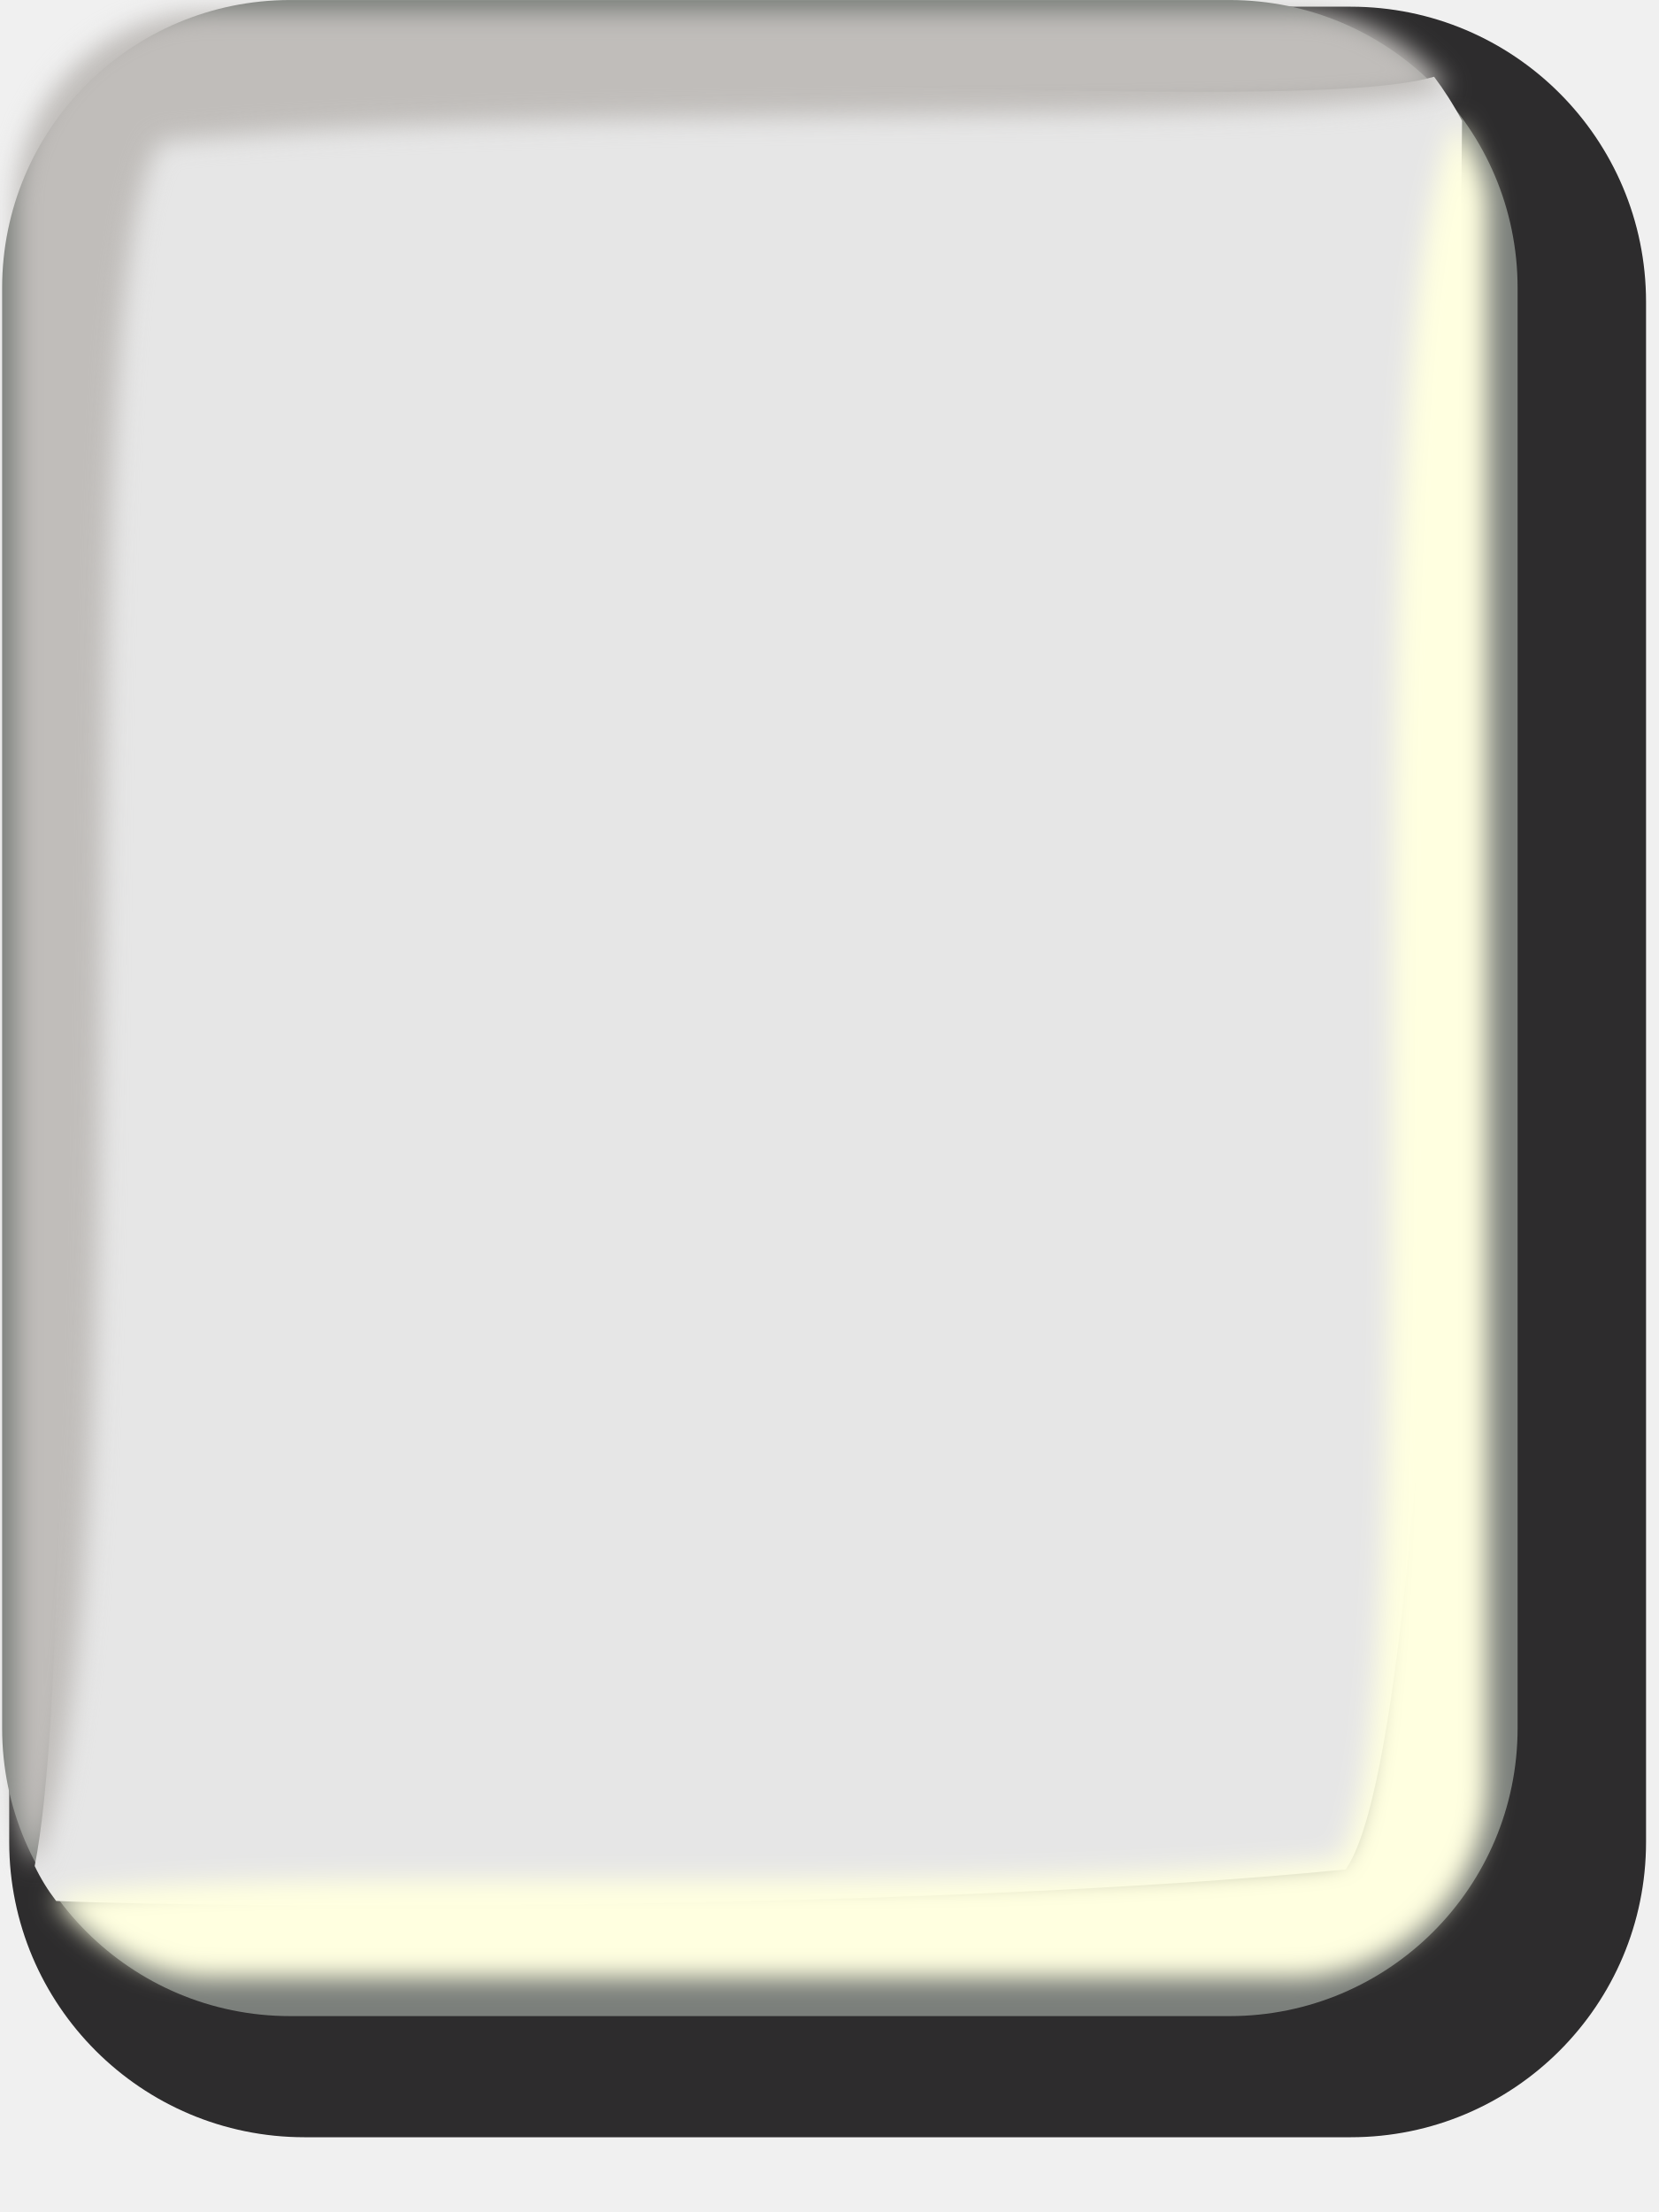
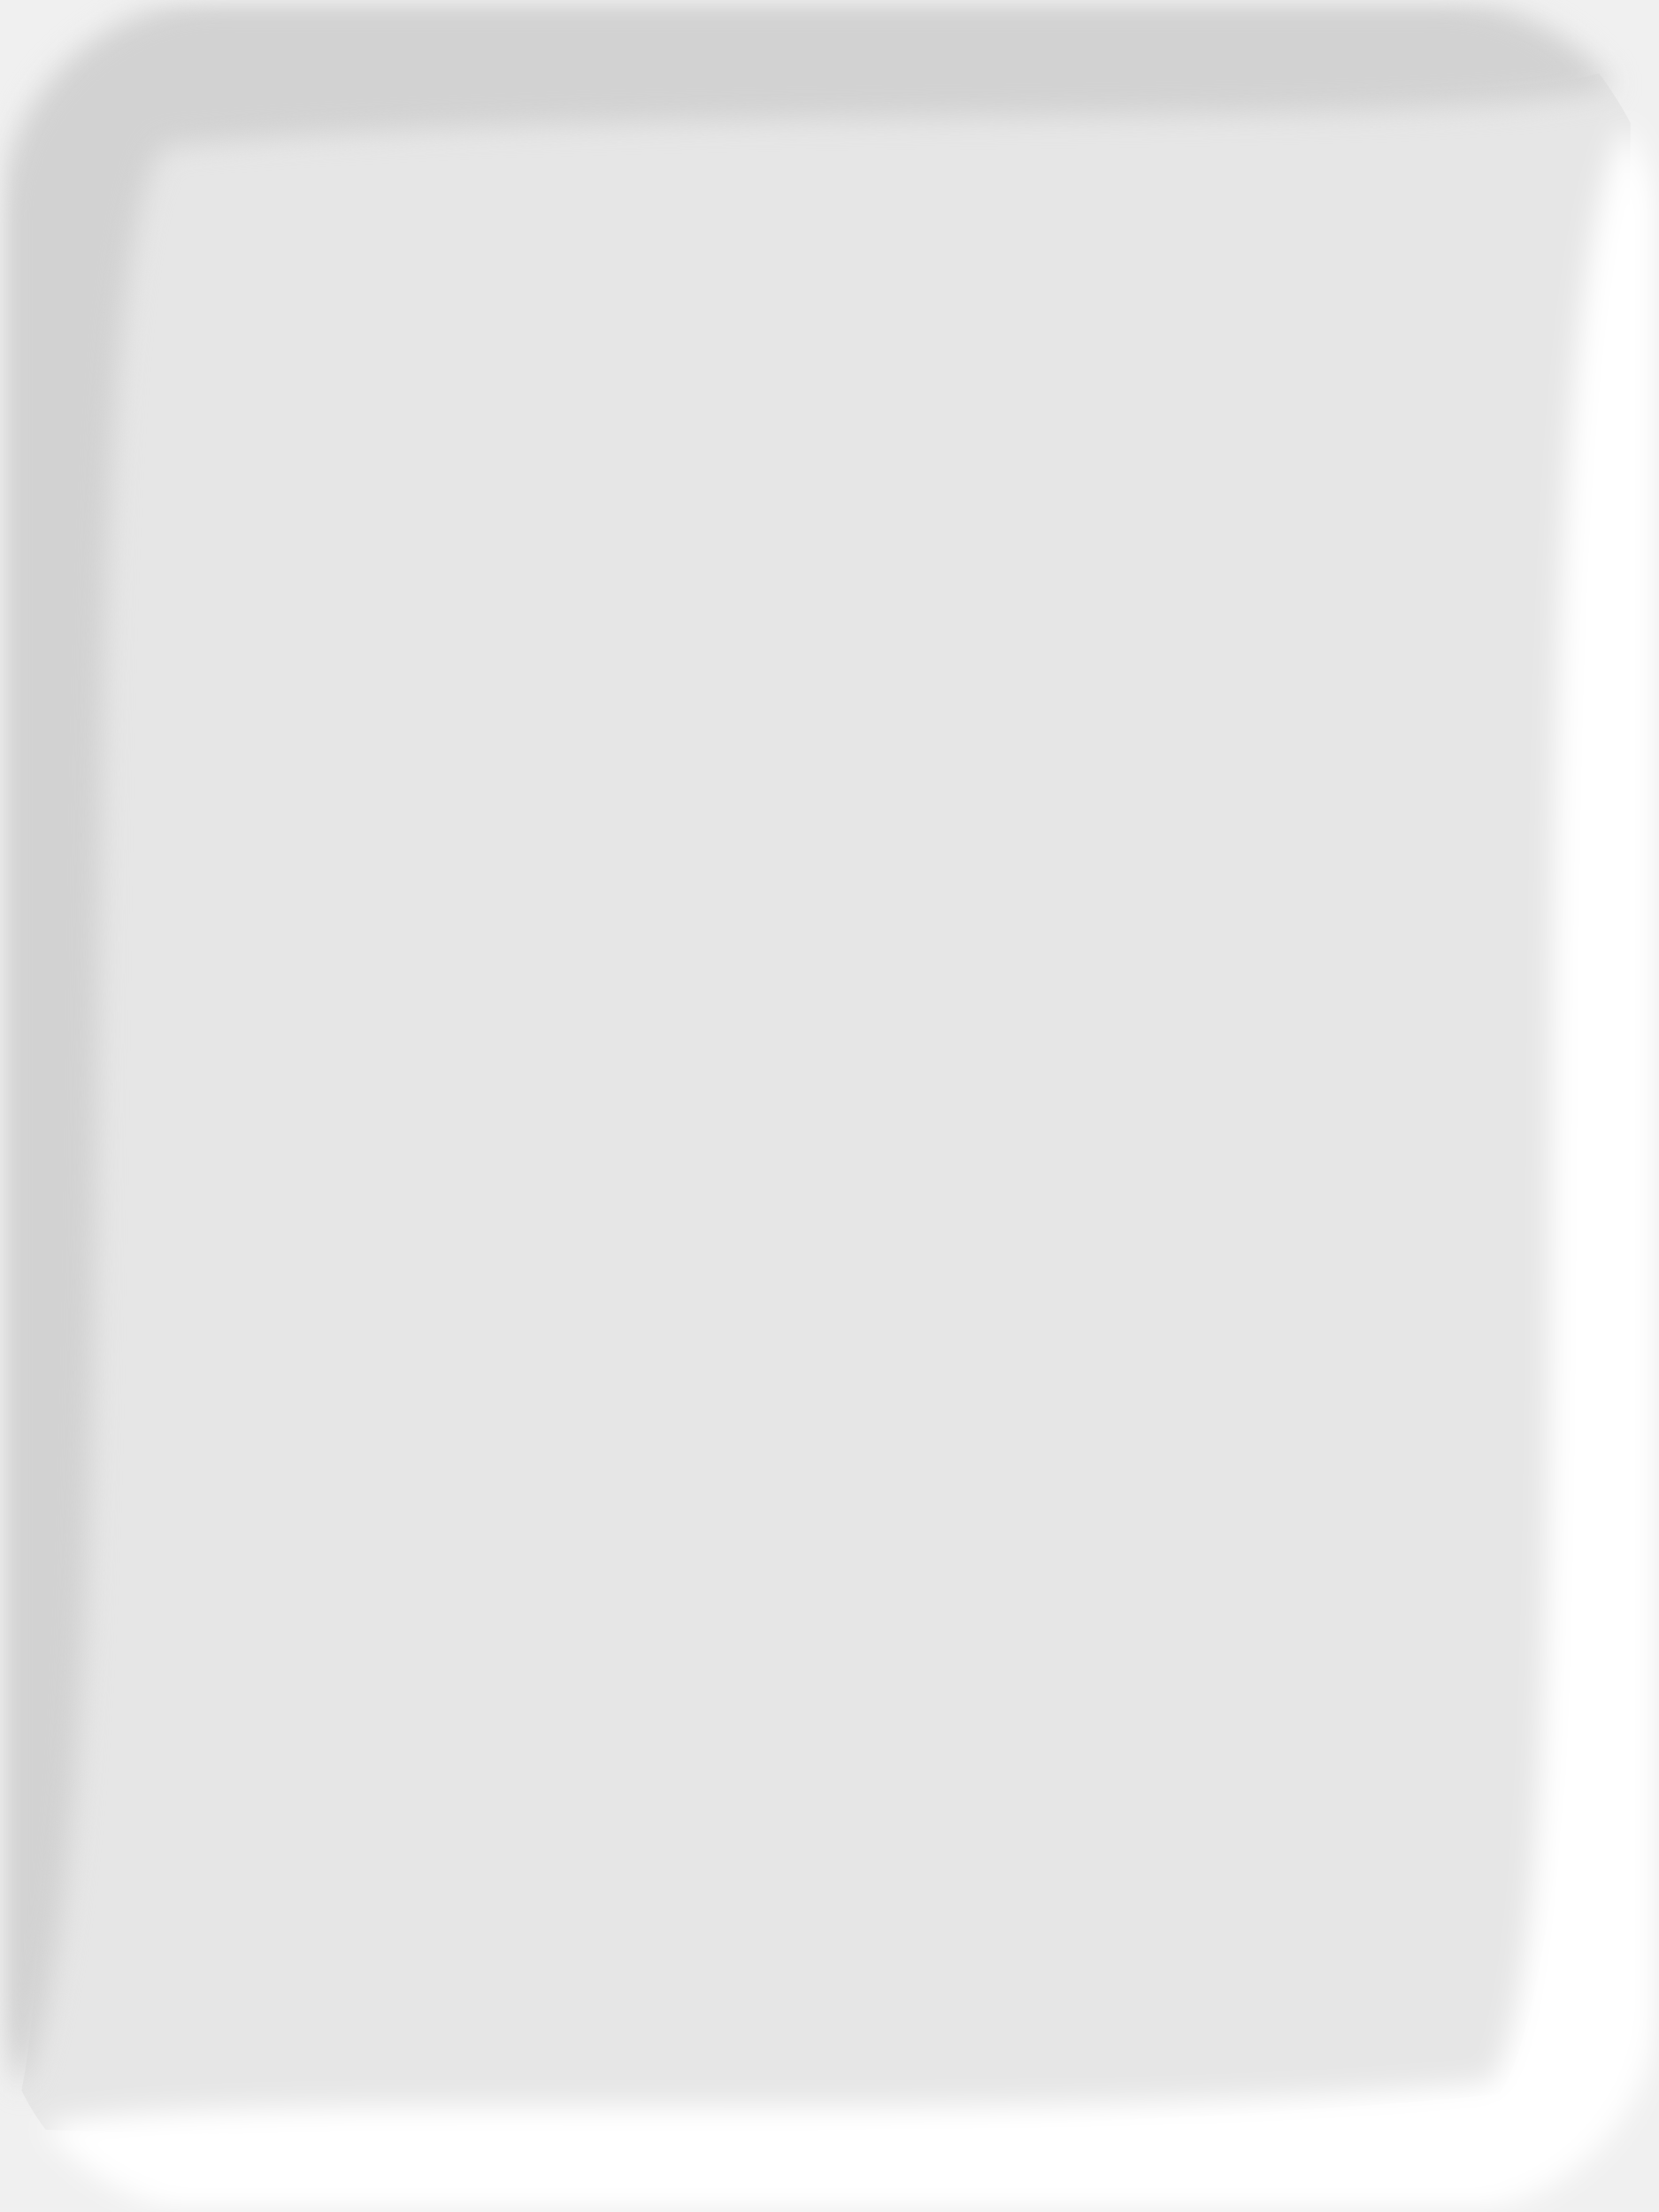
<svg xmlns="http://www.w3.org/2000/svg" xmlns:ns1="http://www.openswatchbook.org/uri/2009/osb" width="300" height="400" viewBox="0 0 300 400" id="svg2" version="1.1">
  <defs id="defs4">
    <linearGradient id="linearGradient10055" ns1:paint="solid">
      <stop style="stop-color:#000000;stop-opacity:1;" offset="0" id="stop10057" />
    </linearGradient>
    <marker orient="auto" refY="0" refX="0" id="Arrow1Lstart" style="overflow:visible">
      <path id="path4978" d="M 0,0 5,-5 -12.5,0 5,5 0,0 Z" style="fill:#000000;fill-opacity:1;fill-rule:evenodd;stroke:#ff5c00;stroke-width:1pt;stroke-opacity:1" transform="matrix(0.8,0,0,0.8,10,0)" />
    </marker>
    <clipPath clipPathUnits="userSpaceOnUse" id="clipPath4243">
      <circle style="opacity:1;fill:#000000;fill-opacity:0.297;fill-rule:nonzero;stroke:#000000;stroke-width:19.133;stroke-linecap:butt;stroke-linejoin:round;stroke-miterlimit:4;stroke-dasharray:none;stroke-dashoffset:0;stroke-opacity:1" id="circle4245" cx="-264.66" cy="-198.207" r="293.954" />
    </clipPath>
    <clipPath clipPathUnits="userSpaceOnUse" id="clipPath7847">
      <ellipse style="opacity:1;fill:#822600;fill-opacity:1;fill-rule:nonzero;stroke:none;stroke-width:12;stroke-linecap:round;stroke-linejoin:round;stroke-miterlimit:4;stroke-dasharray:none;stroke-dashoffset:0;stroke-opacity:1" id="ellipse7849" cx="394" cy="552.362" rx="349.495" ry="216" />
    </clipPath>
    <clipPath clipPathUnits="userSpaceOnUse" id="clipPath4243-1">
      <circle style="opacity:1;fill:#000000;fill-opacity:0.297;fill-rule:nonzero;stroke:#000000;stroke-width:19.133;stroke-linecap:butt;stroke-linejoin:round;stroke-miterlimit:4;stroke-dasharray:none;stroke-dashoffset:0;stroke-opacity:1" id="circle4245-4" cx="-264.66" cy="-198.207" r="293.954" />
    </clipPath>
    <clipPath clipPathUnits="userSpaceOnUse" id="clipPath7876">
      <circle style="opacity:1;fill:#000000;fill-opacity:0.297;fill-rule:nonzero;stroke:#000000;stroke-width:19.133;stroke-linecap:butt;stroke-linejoin:round;stroke-miterlimit:4;stroke-dasharray:none;stroke-dashoffset:0;stroke-opacity:1" id="circle7878" cx="-264.66" cy="-198.207" r="293.954" />
    </clipPath>
    <clipPath clipPathUnits="userSpaceOnUse" id="clipPath14693">
      <rect style="opacity:1;fill:#a53c3c;fill-opacity:1;fill-rule:nonzero;stroke:none;stroke-width:8;stroke-linecap:round;stroke-linejoin:round;stroke-miterlimit:4;stroke-dasharray:none;stroke-dashoffset:0;stroke-opacity:1" id="rect14695" width="131.784" height="168.821" x="-332.596" y="383.498" rx="1.255" ry="3.751" transform="matrix(0.9993908,-0.03489951,0.03489951,0.9993908,0,0)" />
    </clipPath>
    <clipPath clipPathUnits="userSpaceOnUse" id="clipPath14952">
      <ellipse style="opacity:1;fill:#a53c3c;fill-opacity:1;fill-rule:nonzero;stroke:none;stroke-width:7;stroke-linecap:round;stroke-linejoin:round;stroke-miterlimit:4;stroke-dasharray:none;stroke-dashoffset:0;stroke-opacity:1" id="ellipse14954" cx="-271.344" cy="647.256" rx="69.057" ry="116.911" transform="matrix(0.9993908,-0.03489951,0.03489951,0.9993908,0,0)" />
    </clipPath>
    <pattern y="0" x="0" height="6" width="6" patternUnits="userSpaceOnUse" id="EMFhbasepattern" />
    <filter style="color-interpolation-filters:sRGB;" id="filter4198">
      <feGaussianBlur stdDeviation="2.51 2.51" result="blur" id="feGaussianBlur4200" />
    </filter>
    <mask maskUnits="userSpaceOnUse" id="mask4222">
      <rect ry="40" y="652.284" x="0" height="400.778" width="300.059" id="rect4224" style="opacity:1;fill:#ff3737;fill-opacity:1;fill-rule:nonzero;stroke:none;stroke-width:10;stroke-linecap:butt;stroke-linejoin:round;stroke-miterlimit:4;stroke-dasharray:none;stroke-dashoffset:0;stroke-opacity:1" />
    </mask>
    <filter style="color-interpolation-filters:sRGB" id="filter4198-0">
      <feGaussianBlur stdDeviation="2.51 2.51" result="blur" id="feGaussianBlur4200-5" />
    </filter>
    <mask maskUnits="userSpaceOnUse" id="mask4216">
      <rect ry="40" y="-1325.603" x="-451.938" height="400.778" width="300.059" id="rect4218" style="opacity:1;fill:#ff3737;fill-opacity:1;fill-rule:nonzero;stroke:none;stroke-width:10;stroke-linecap:butt;stroke-linejoin:round;stroke-miterlimit:4;stroke-dasharray:none;stroke-dashoffset:0;stroke-opacity:1" transform="scale(-1,-1)" />
    </mask>
    <filter style="color-interpolation-filters:sRGB" id="filter4242">
      <feGaussianBlur stdDeviation="2.51 2.51" result="blur" id="feGaussianBlur4244" />
    </filter>
    <mask maskUnits="userSpaceOnUse" id="mask4222-0">
      <rect ry="40" y="652.284" x="0" height="400.778" width="300.059" id="rect4224-8" style="opacity:1;fill:#ff3737;fill-opacity:1;fill-rule:nonzero;stroke:none;stroke-width:10;stroke-linecap:butt;stroke-linejoin:round;stroke-miterlimit:4;stroke-dasharray:none;stroke-dashoffset:0;stroke-opacity:1" />
    </mask>
    <filter style="color-interpolation-filters:sRGB" id="filter4198-8" x="-0.021" y="-0.016" width="1.043" height="1.032">
      <feGaussianBlur stdDeviation="2.51 2.51" result="blur" id="feGaussianBlur4200-3" />
    </filter>
    <mask maskUnits="userSpaceOnUse" id="mask4216-0">
      <rect ry="40" y="-1325.603" x="-451.938" height="400.778" width="300.059" id="rect4218-5" style="opacity:1;fill:#ff3737;fill-opacity:1;fill-rule:nonzero;stroke:none;stroke-width:10;stroke-linecap:butt;stroke-linejoin:round;stroke-miterlimit:4;stroke-dasharray:none;stroke-dashoffset:0;stroke-opacity:1" transform="scale(-1,-1)" />
    </mask>
    <filter style="color-interpolation-filters:sRGB" id="filter4242-2">
      <feGaussianBlur stdDeviation="2.51 2.51" result="blur" id="feGaussianBlur4244-2" />
    </filter>
    <mask maskUnits="userSpaceOnUse" id="mask4216-0-0">
      <rect ry="40" y="-1325.603" x="-451.938" height="400.778" width="300.059" id="rect4218-5-9" style="opacity:1;fill:#ff3737;fill-opacity:1;fill-rule:nonzero;stroke:none;stroke-width:10;stroke-linecap:butt;stroke-linejoin:round;stroke-miterlimit:4;stroke-dasharray:none;stroke-dashoffset:0;stroke-opacity:1" transform="scale(-1)" />
    </mask>
    <filter style="color-interpolation-filters:sRGB" id="filter4198-8-4" x="-0.021" y="-0.016" width="1.041" height="1.032">
      <feGaussianBlur stdDeviation="2.51 2.51" result="blur" id="feGaussianBlur4200-3-8" />
    </filter>
    <mask maskUnits="userSpaceOnUse" id="mask4216-0-0-7">
      <rect ry="40" y="-1325.603" x="-451.938" height="400.778" width="300.059" id="rect4218-5-9-1" style="opacity:1;fill:#ff3737;fill-opacity:1;fill-rule:nonzero;stroke:none;stroke-width:10;stroke-linecap:butt;stroke-linejoin:round;stroke-miterlimit:4;stroke-dasharray:none;stroke-dashoffset:0;stroke-opacity:1" transform="scale(-1)" />
    </mask>
    <filter style="color-interpolation-filters:sRGB" id="filter4198-8-4-1" x="-0.021" y="-0.016" width="1.041" height="1.032">
      <feGaussianBlur stdDeviation="2.51 2.51" result="blur" id="feGaussianBlur4200-3-8-5" />
    </filter>
  </defs>
  <g id="layer1" transform="translate(0,-652.3622)">
-     <rect style="fill:#2d2c2d;fill-opacity:1;stroke-width:0.766" id="rect1-9" width="295.991" height="385.27" x="1.666" y="653.573" ry="53.402" />
-     <rect style="fill:#7b7f7b;fill-opacity:1;stroke-width:0.717" id="rect1" width="274.047" height="364.567" x="0.384" y="652.37" ry="52.081" />
-     <path d="m 259.328,666.238 c -25.593,7.55 -156.926,-3.768 -235.534,3.973 -18.294,25.816 -7.323,268.29 -17.521,319.591 1.074,2.247 2.377,4.361 3.879,6.314 32.236,1.39 156.206,1.884 233.179,-5.695 18.421,-25.995 20.558,-267.933 21.055,-316.196 -1.572,-2.995 -3.361,-5.748 -5.059,-7.986 z" style="opacity:1;fill:#e6e6e6;stroke-width:8.871;stroke-linejoin:round" id="path17" />
-     <path d="m 291.945,668.073 c -7.293,-9.607 -18.841,-15.789 -31.887,-15.789 H 40 c -22.16,0 -40,17.84 -40,40 v 320.777 c 0,6.203 1.397,12.068 3.896,17.297 C 26.932,977.427 8.97,707.948 29.593,678.848 118.202,670.122 263.096,676.584 291.945,668.073 Z" style="fill:#c0bdba;fill-opacity:1;fill-rule:evenodd;stroke-width:1px;filter:url(#filter4198-8-4)" id="path14" transform="matrix(0.8871259,0,0,0.8871259,2.817237,75.74378)" />
-     <path d="m 293.862,674.504 c -23.806,50.2 -3.554,325.151 -24.319,354.453 -86.766,8.544 -228.769,0.07 -261.768,7.653 7.301,9.491 19.272,16.451 32.225,16.451 h 220.059 c 22.16,0 40,-17.84 40,-40 V 692.284 c 0,-5.689 -3.254,-12.172 -6.196,-17.78 z" style="fill:#ffffe0;fill-opacity:1;fill-rule:evenodd;stroke-width:1px;filter:url(#filter4198-8-4-1)" id="path16" transform="matrix(0.8871259,0,0,0.8871259,2.817237,75.74378)" />
+     <path d="m 289.148,665.626 c -28.849,8.51 -176.893,-4.247 -265.502,4.479 -20.622,29.101 -8.255,302.426 -19.75,360.254 1.21,2.533 2.68,4.916 4.373,7.117 36.337,1.567 176.081,2.124 262.848,-6.42 20.765,-29.302 23.174,-302.024 23.734,-356.428 -1.771,-3.377 -3.788,-6.479 -5.703,-9.002 z" style="opacity:1;fill:#e6e6e6;stroke-width:10;stroke-linejoin:round" id="path17" />
+     <path d="m 291.945,668.073 c -7.293,-9.607 -18.841,-15.789 -31.887,-15.789 H 40 c -22.16,0 -40,17.84 -40,40 v 320.777 c 0,6.203 1.397,12.068 3.896,17.297 C 26.932,977.427 8.97,707.948 29.593,678.848 118.202,670.122 263.096,676.584 291.945,668.073 Z" style="fill:#d2d2d2;fill-rule:evenodd;stroke-width:1px;filter:url(#filter4198-8-4);fill-opacity:1" id="path14" />
+     <path d="m 293.862,674.504 c -23.806,50.2 -3.554,325.151 -24.319,354.453 -86.766,8.544 -228.769,0.07 -261.768,7.653 7.301,9.491 19.272,16.451 32.225,16.451 h 220.059 c 22.16,0 40,-17.84 40,-40 V 692.284 c 0,-5.689 -3.254,-12.172 -6.196,-17.78 z" style="fill:#ffffff;fill-rule:evenodd;stroke-width:1px;filter:url(#filter4198-8-4-1)" id="path16" />
  </g>
</svg>
